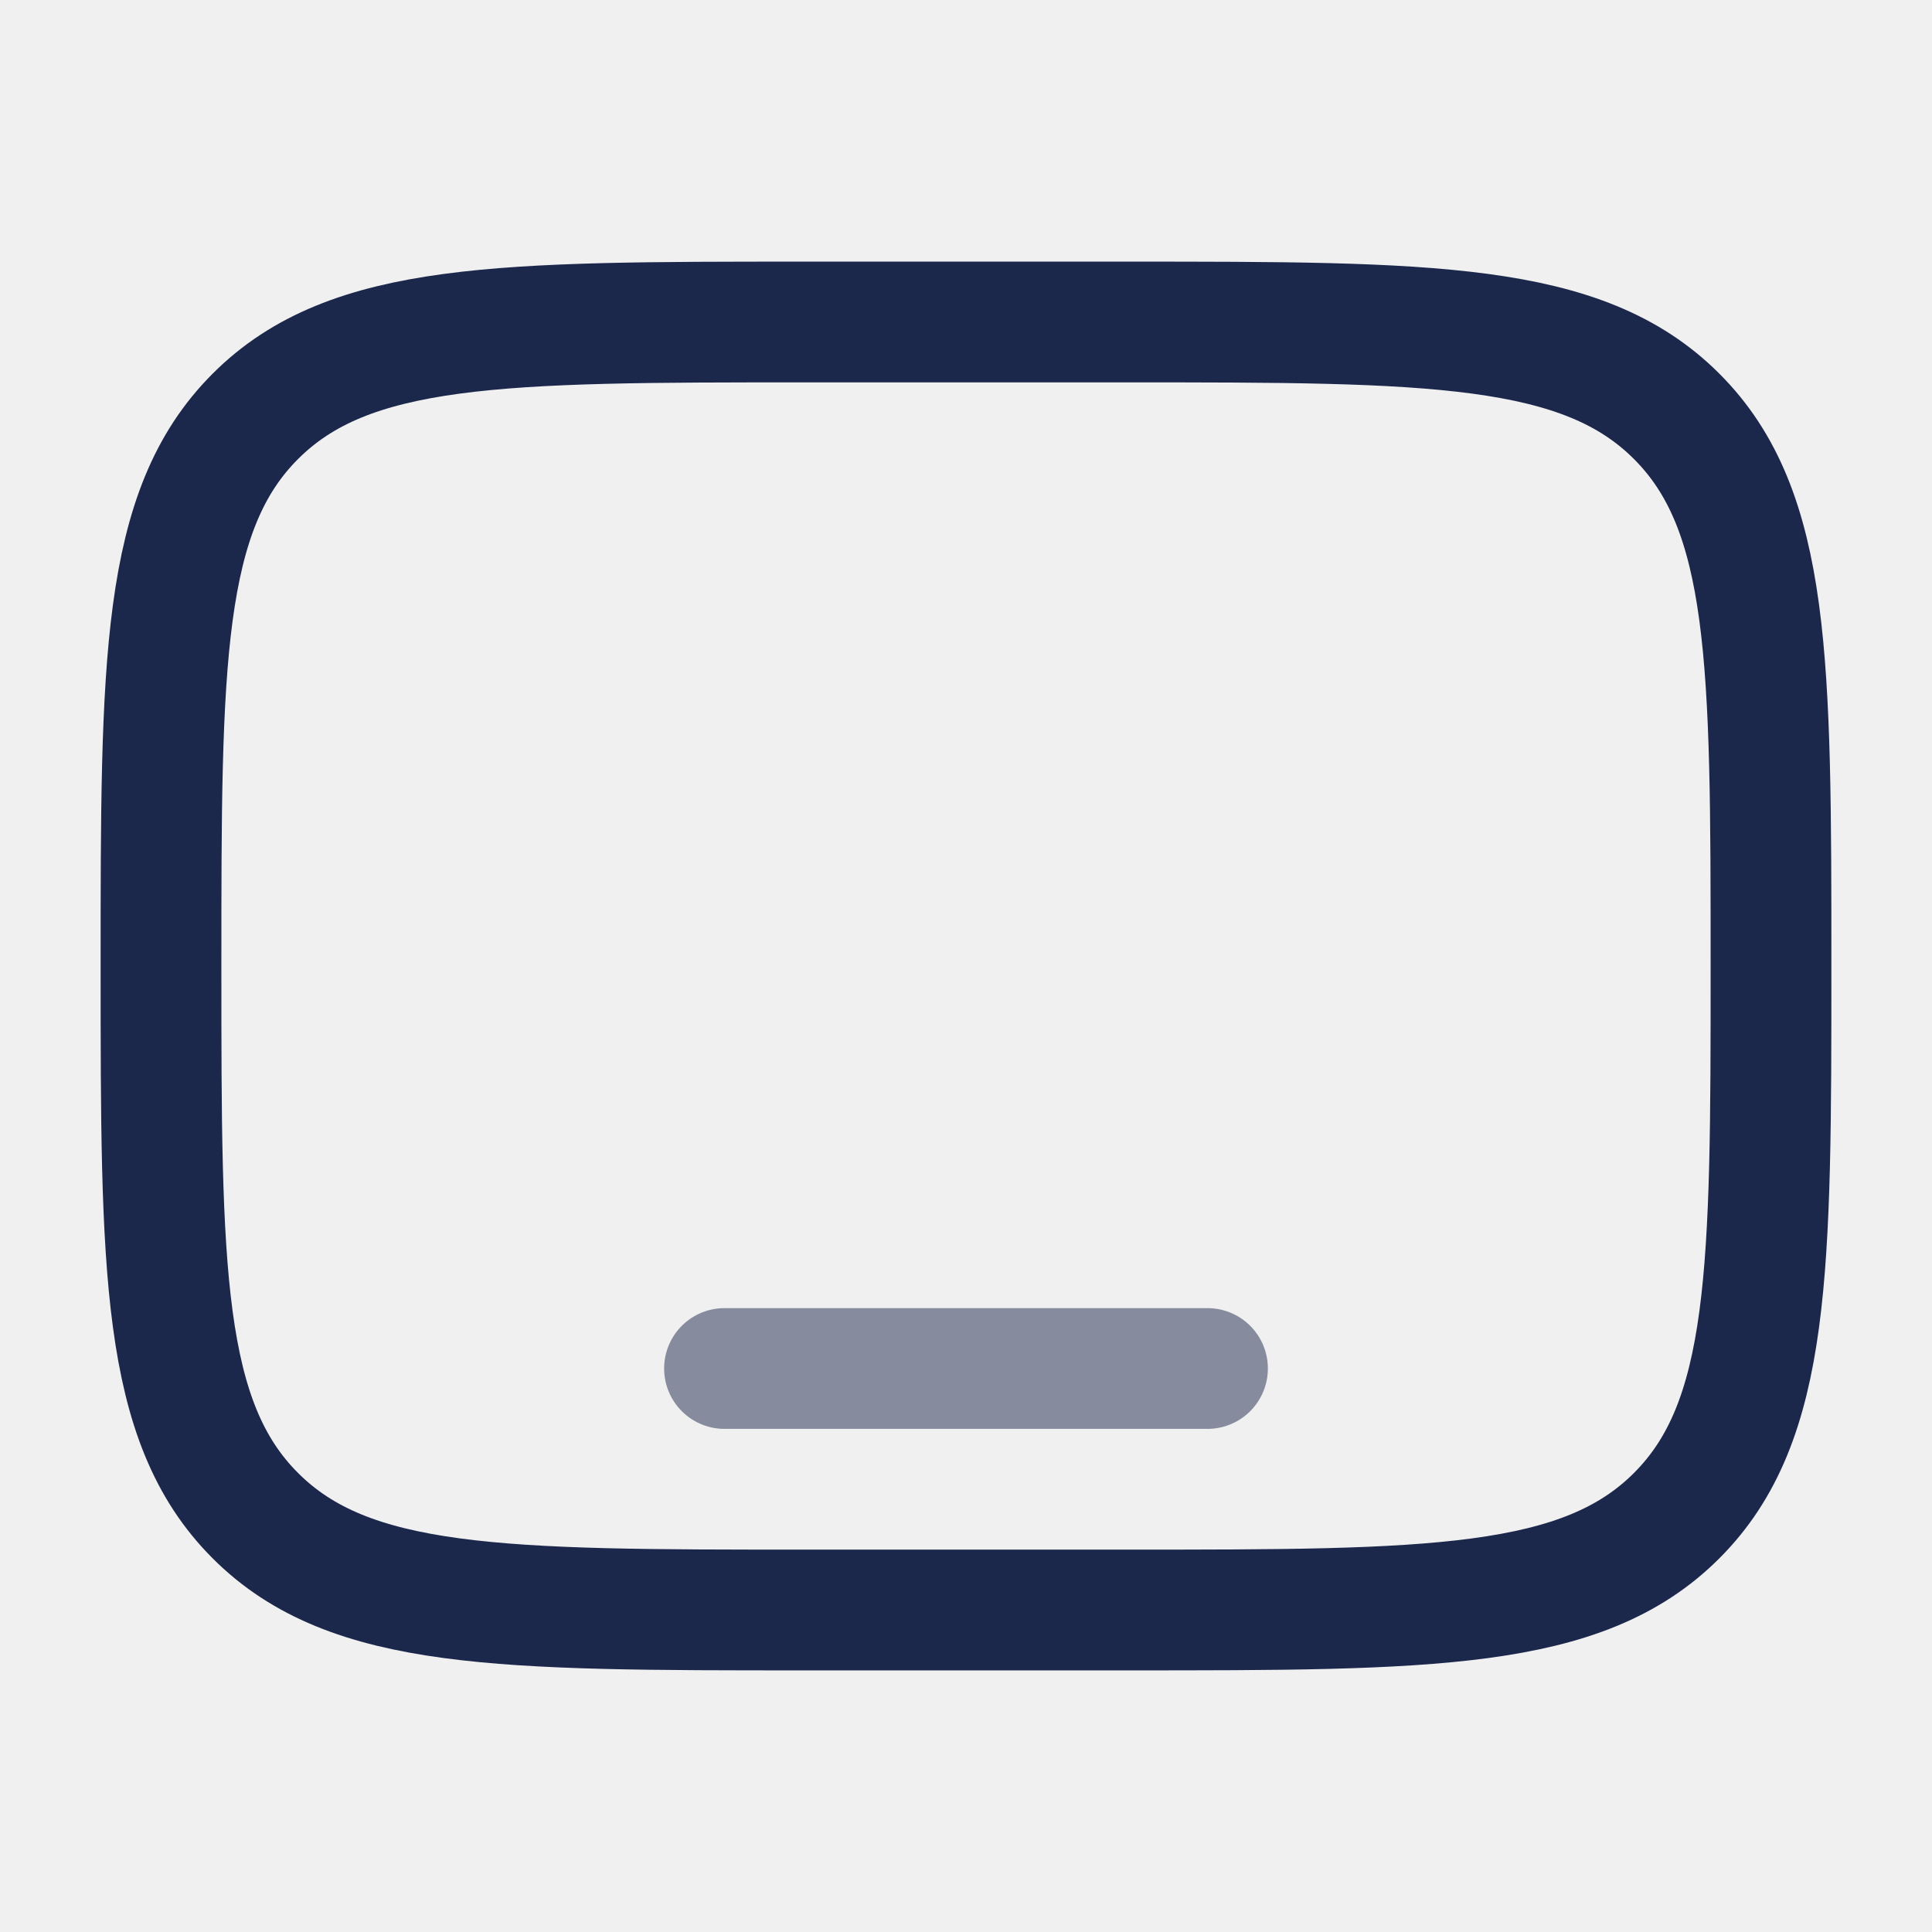
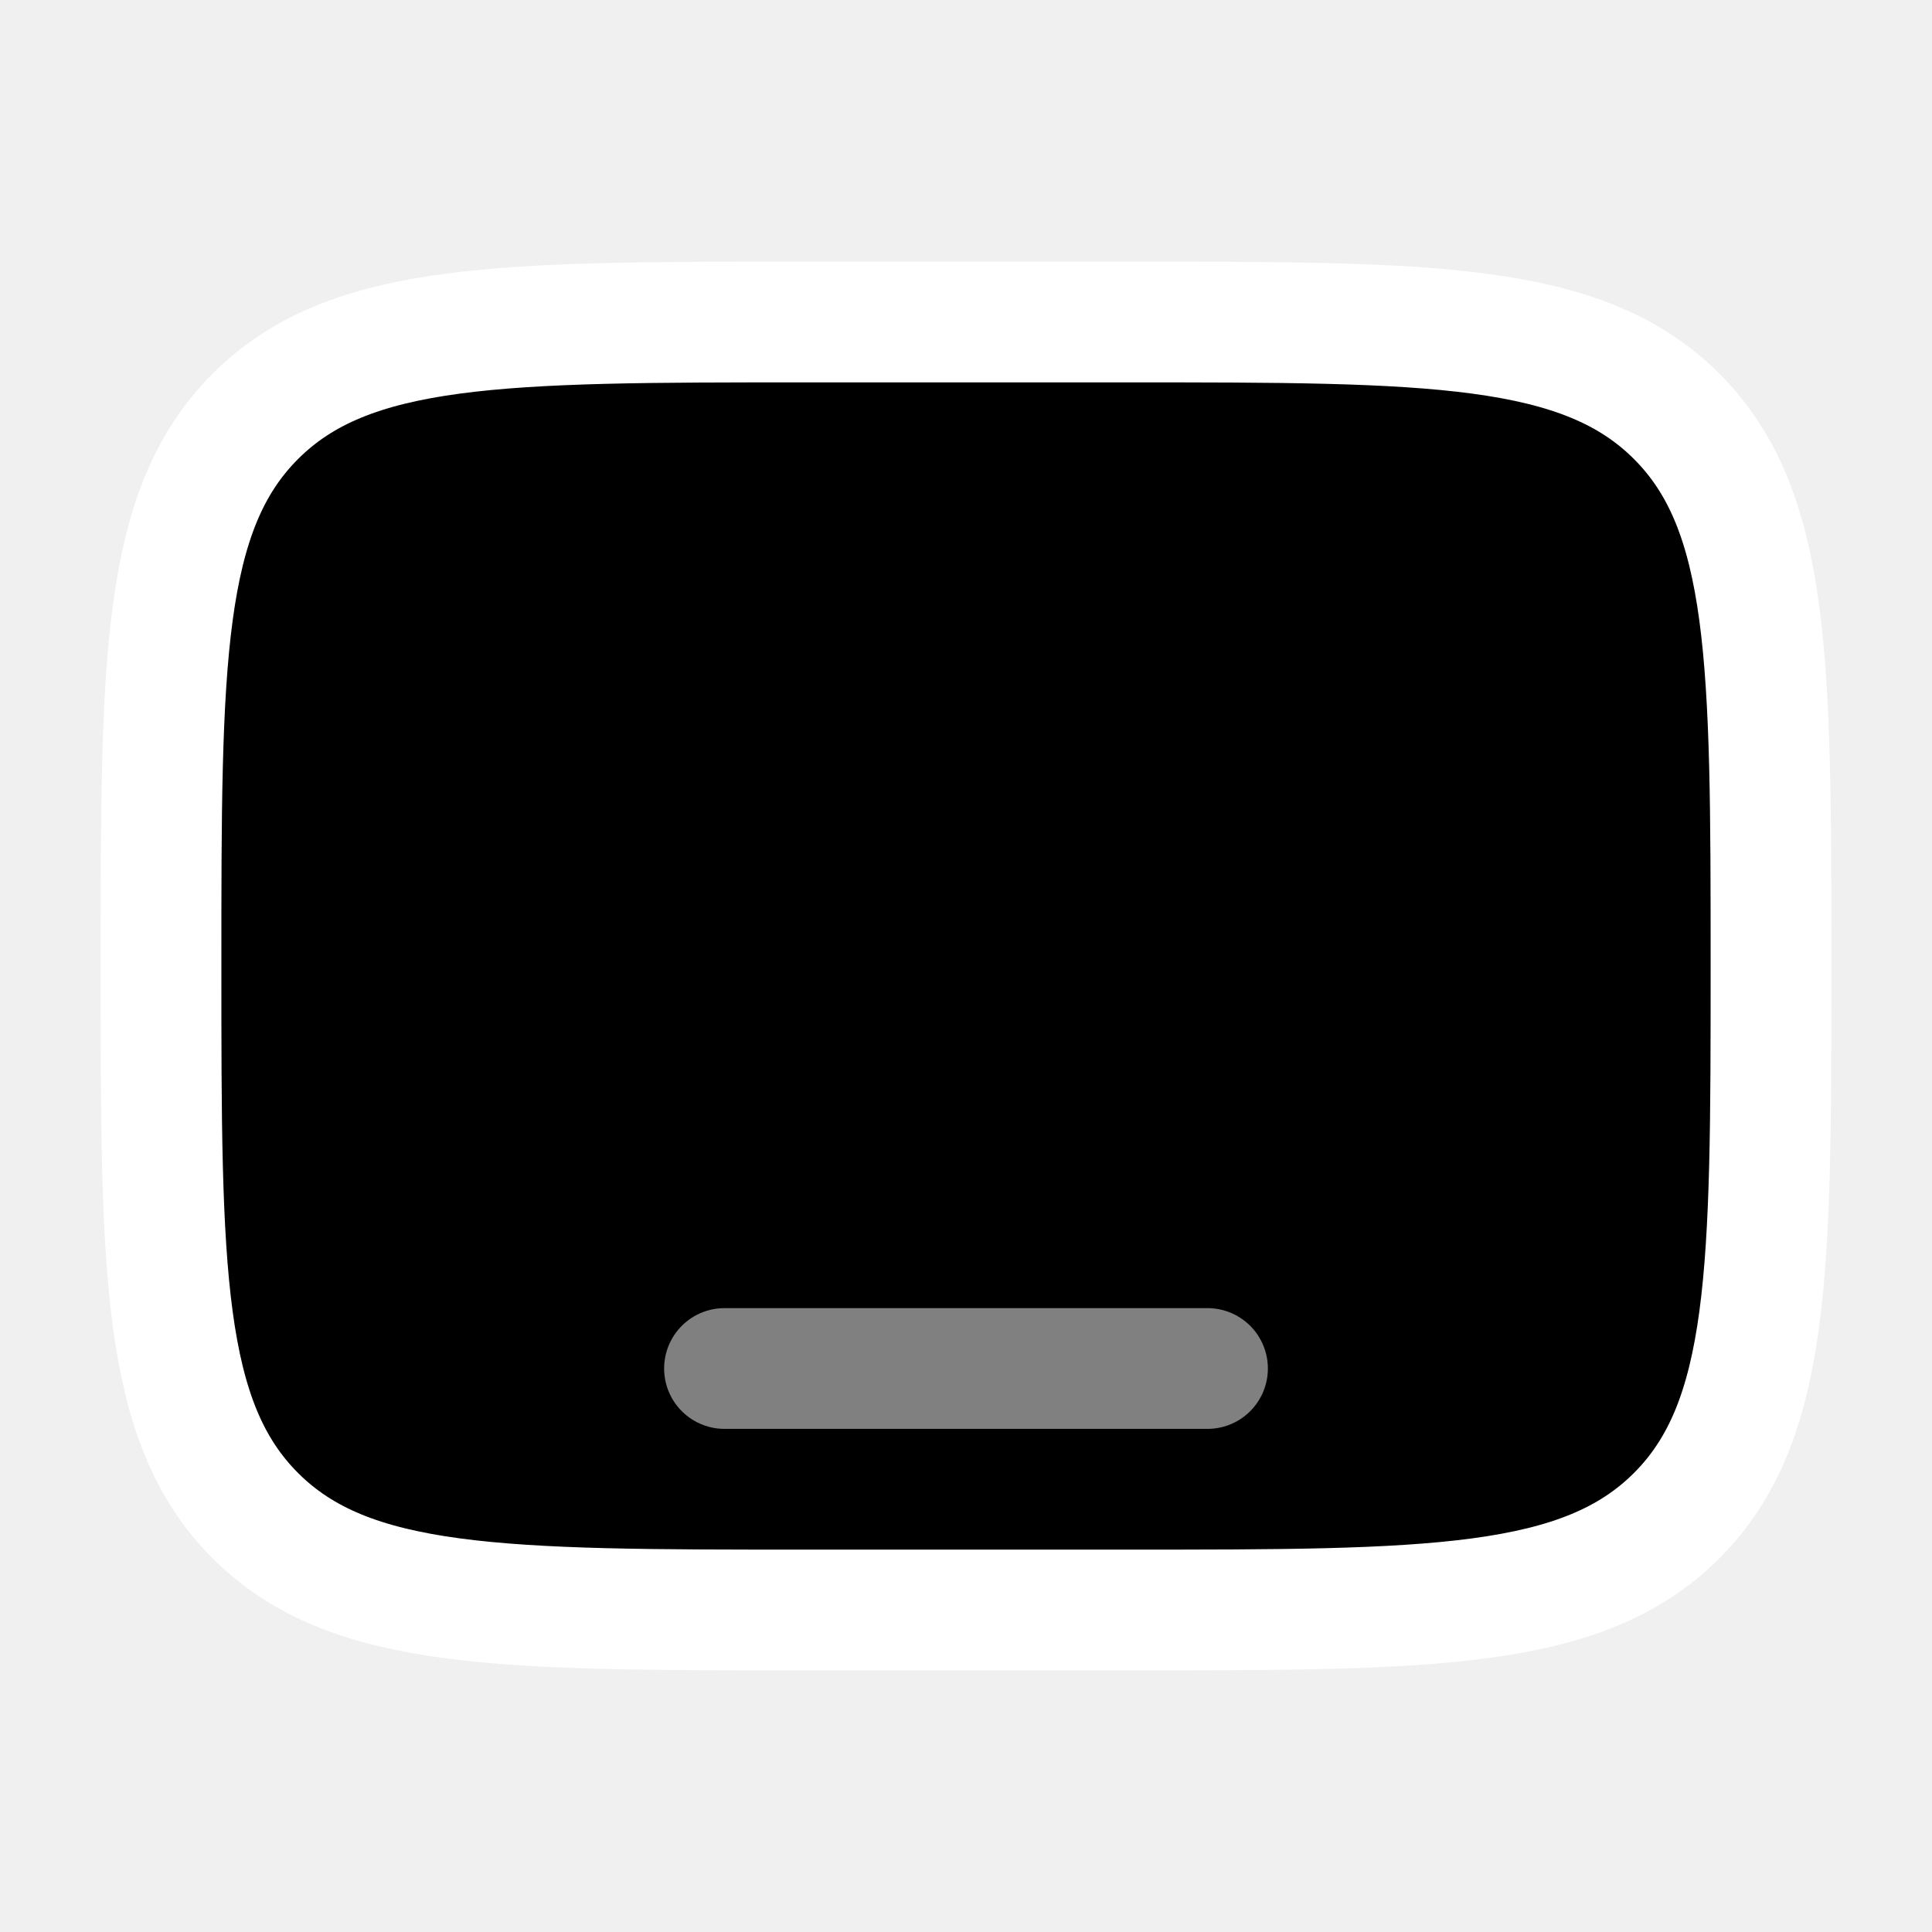
- <svg xmlns="http://www.w3.org/2000/svg" width="800px" height="800px" viewBox="0 0 24 24" fill="none">
-   <path d="M10 20C6.229 20 4.343 20 3.172 18.828C2 17.657 2 15.771 2 12C2 8.229 2 6.343 3.172 5.172C4.343 4 6.229 4 10 4L14 4C17.771 4 19.657 4 20.828 5.172C22 6.343 22 8.229 22 12C22 15.771 22 17.657 20.828 18.828C19.657 20 17.771 20 14 20H10Z" stroke="#1C274C" stroke-width="1.5" />
-   <path opacity="0.5" d="M15 17H9" stroke="#1C274C" stroke-width="1.5" stroke-linecap="round" />
+ <svg xmlns="http://www.w3.org/2000/svg" width="800px" height="800px" viewBox="0 0 24 24" fill="#000000">
+   <path d="M10 20C6.229 20 4.343 20 3.172 18.828C2 17.657 2 15.771 2 12C2 8.229 2 6.343 3.172 5.172C4.343 4 6.229 4 10 4L14 4C17.771 4 19.657 4 20.828 5.172C22 6.343 22 8.229 22 12C22 15.771 22 17.657 20.828 18.828C19.657 20 17.771 20 14 20H10Z" stroke="#FFFFFF" stroke-width="1.5" />
+   <path opacity="0.5" d="M15 17H9" stroke="#FFFFFF" stroke-width="1.5" stroke-linecap="round" />
</svg>
